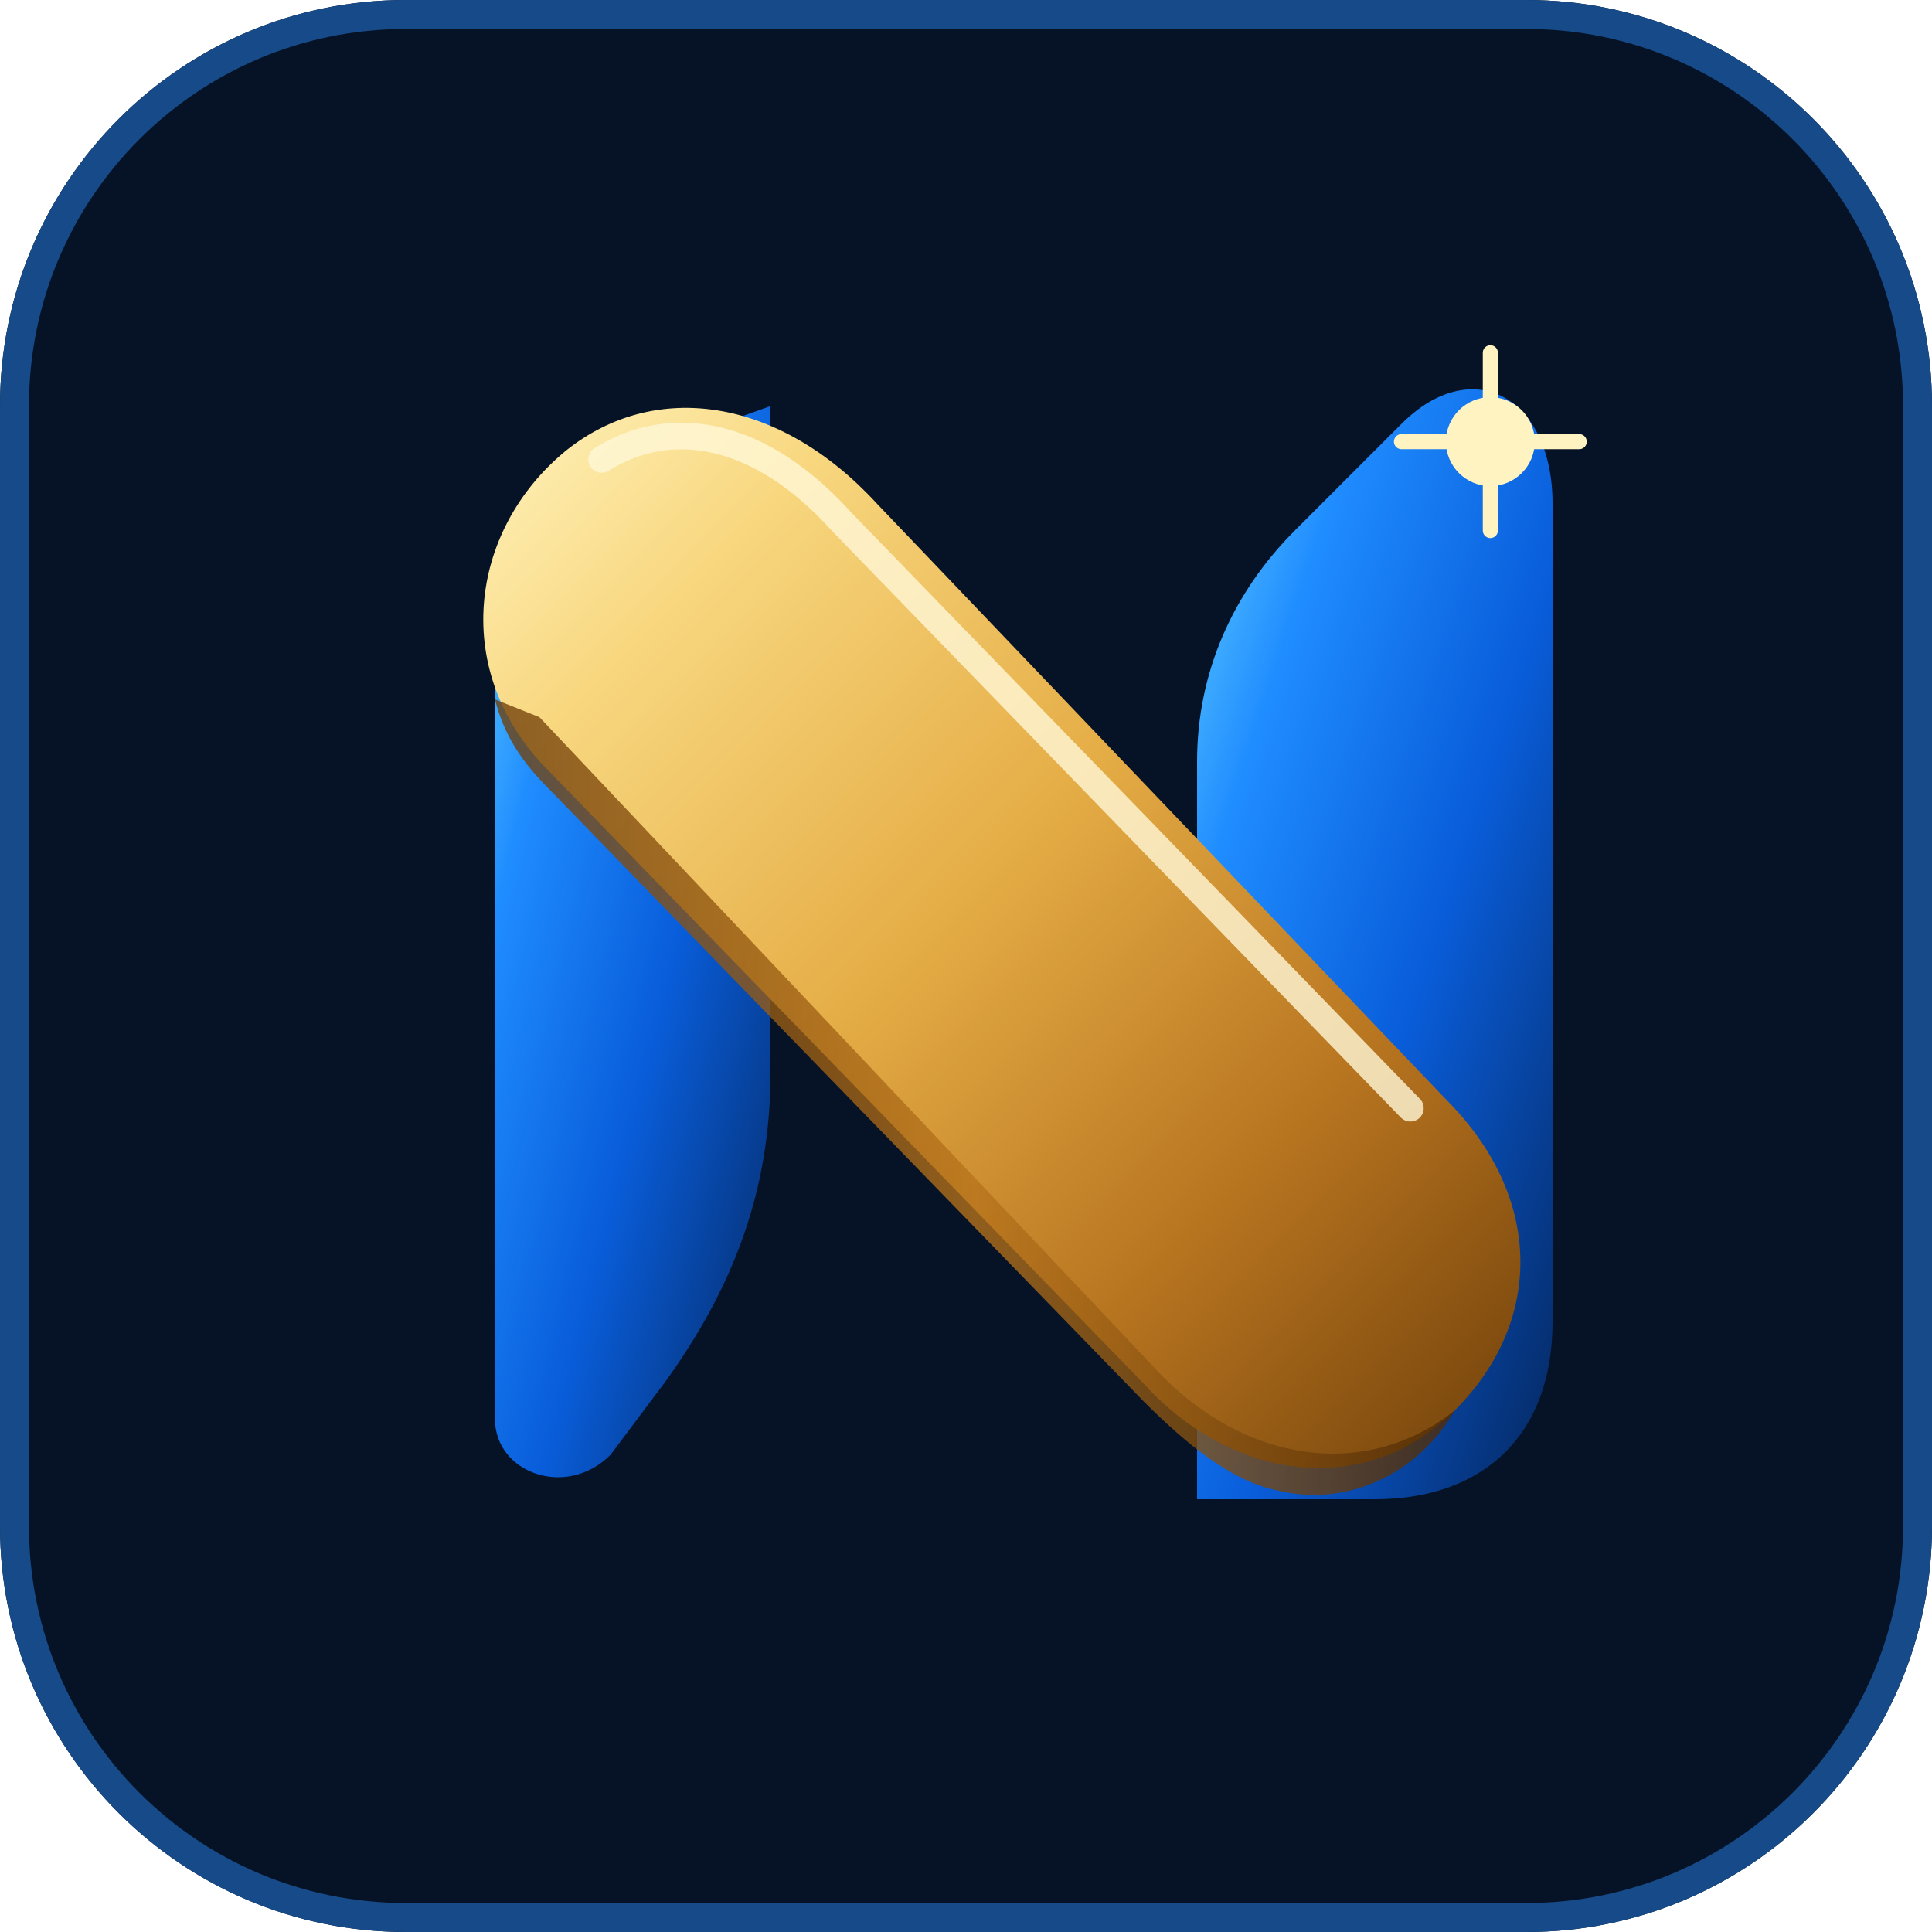
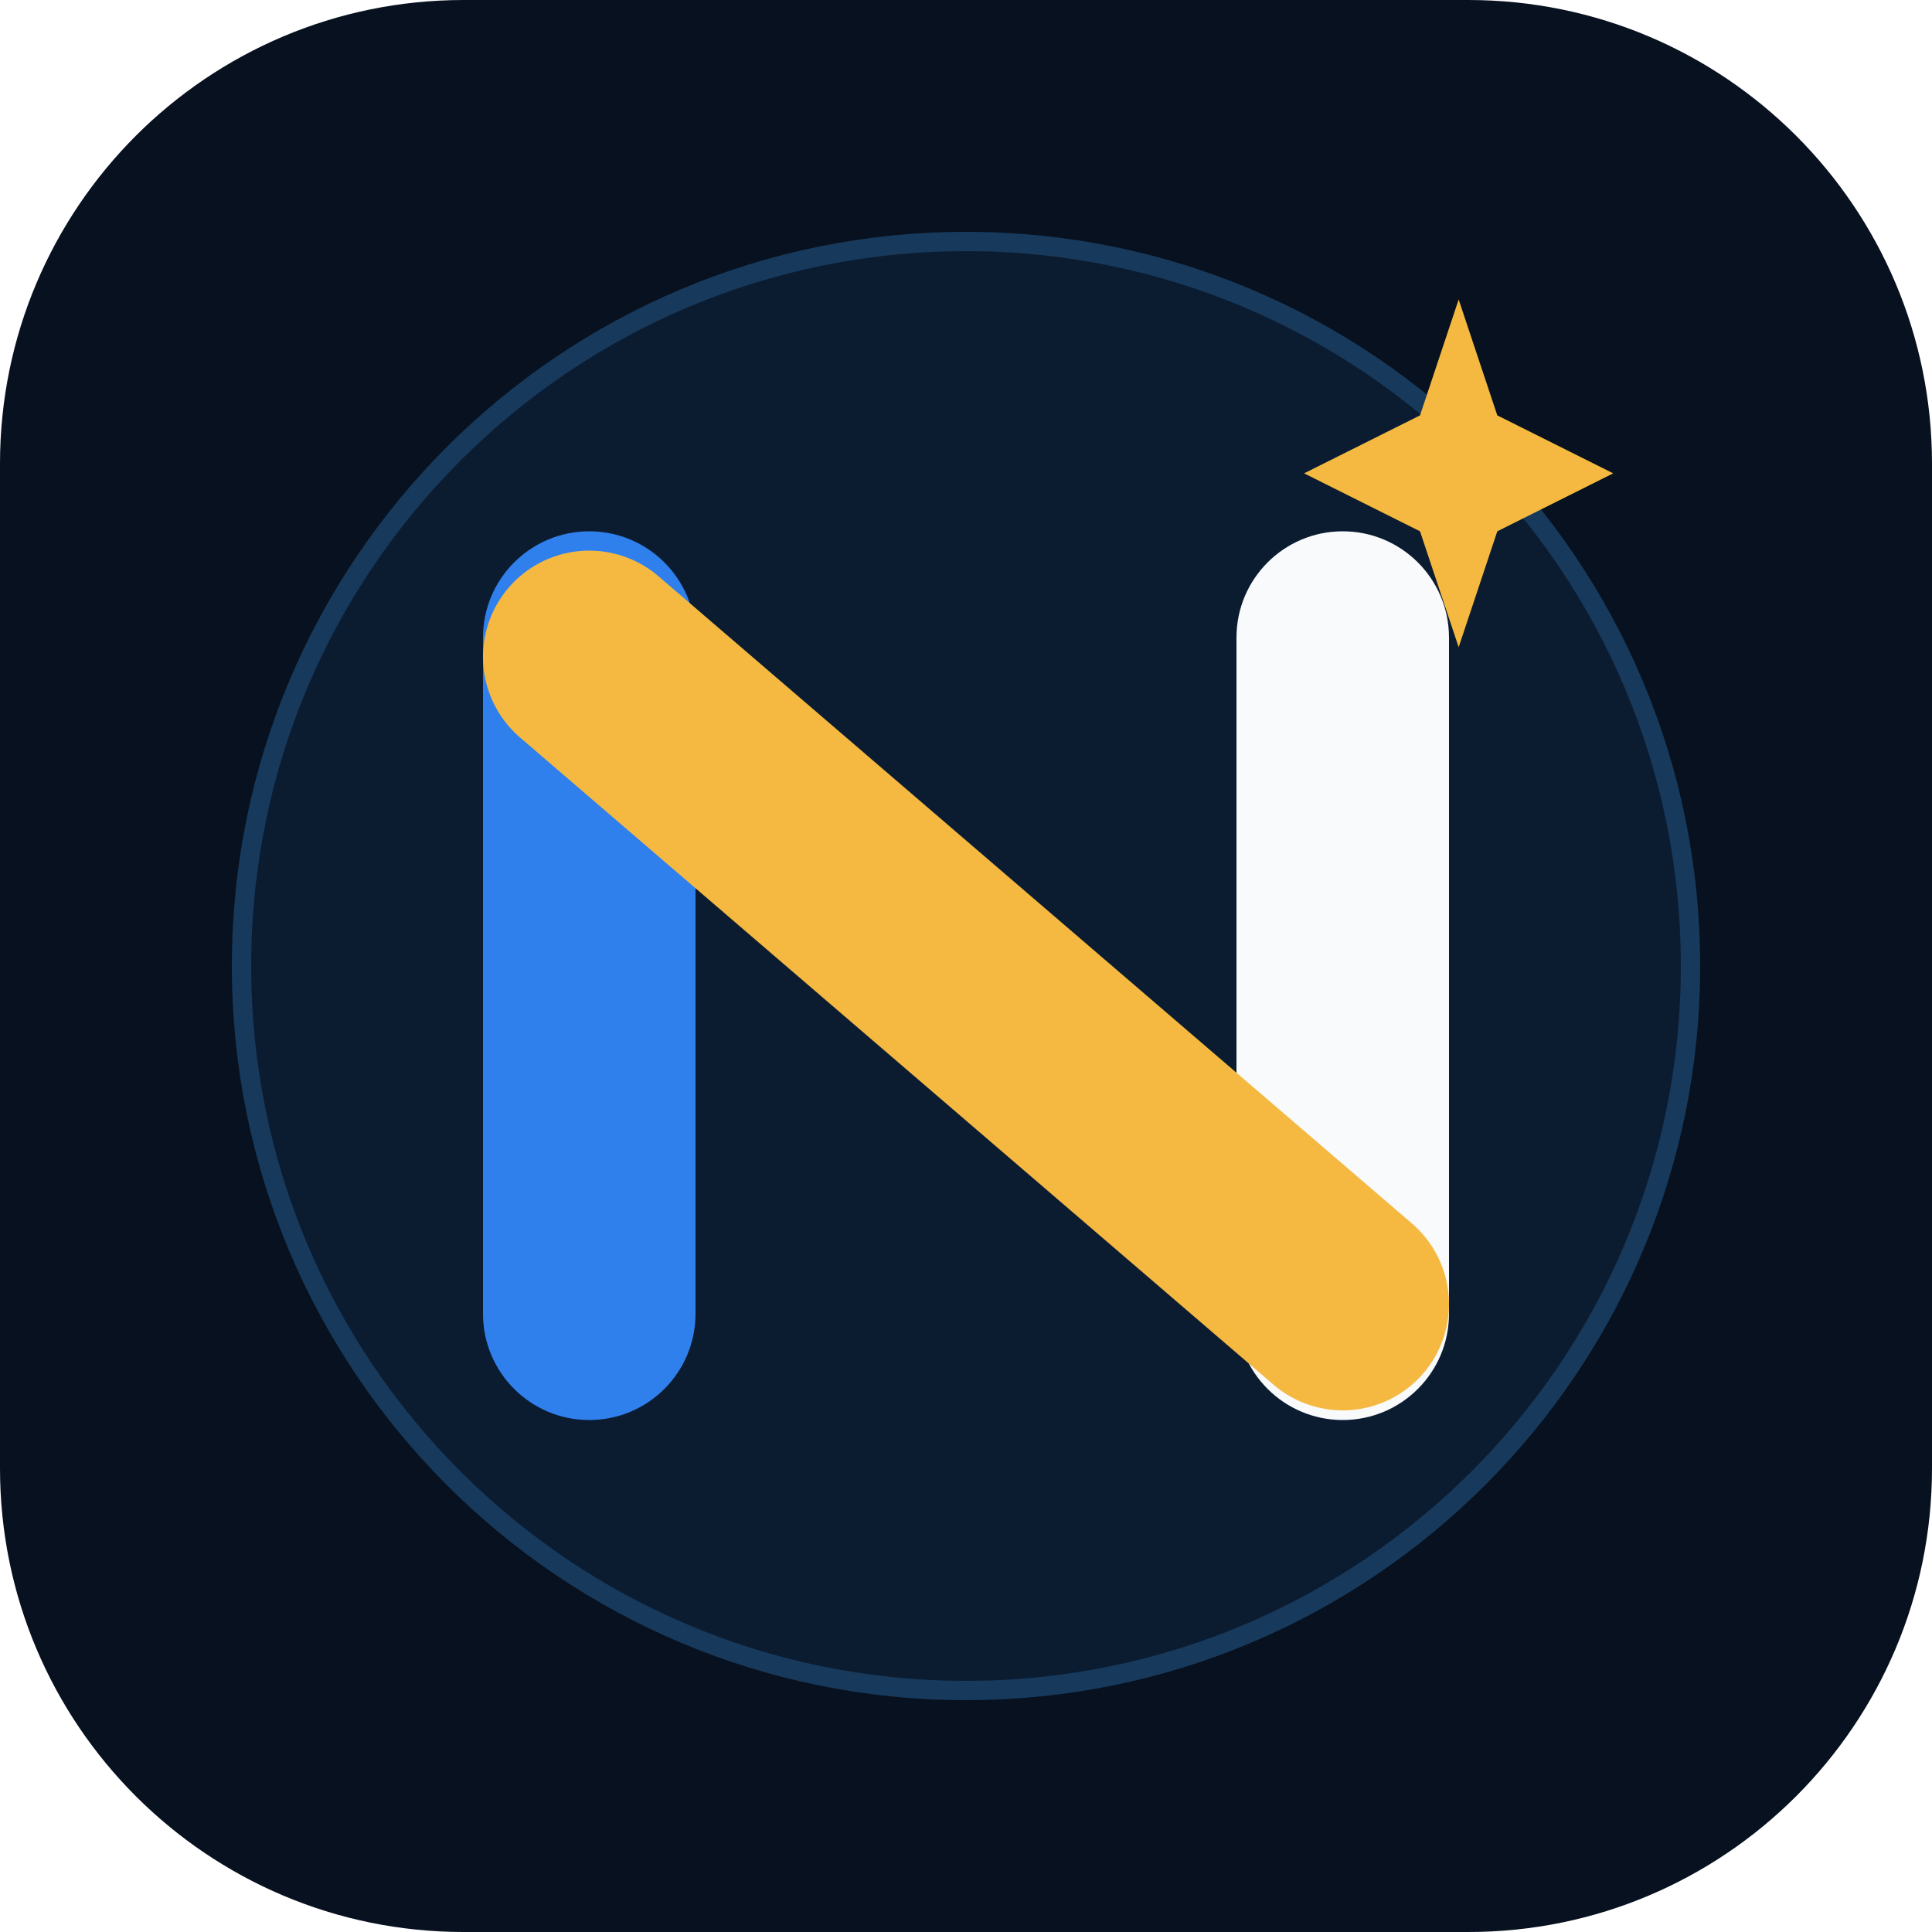
<svg xmlns="http://www.w3.org/2000/svg" viewBox="0 0 200 200" fill="none">
-   <defs>
-     <linearGradient id="b" x1="0" y1="0" x2="1" y2="1">
-       <stop offset="0%" stop-color="#67D4FF" />
-       <stop offset="24%" stop-color="#1F8CFF" />
-       <stop offset="58%" stop-color="#095DDA" />
-       <stop offset="100%" stop-color="#05275F" />
-     </linearGradient>
-     <linearGradient id="g" x1="0" y1="0" x2="1" y2="1">
-       <stop offset="0%" stop-color="#FFF3BD" />
-       <stop offset="18%" stop-color="#F8D77F" />
-       <stop offset="46%" stop-color="#E5AD46" />
-       <stop offset="73%" stop-color="#B87520" />
-       <stop offset="100%" stop-color="#70400A" />
-     </linearGradient>
-     <linearGradient id="ge" x1="0" y1="0" x2="1" y2="0">
-       <stop offset="0%" stop-color="#6E3D08" />
-       <stop offset="50%" stop-color="#B8731B" />
-       <stop offset="100%" stop-color="#4D2A05" />
-     </linearGradient>
-   </defs>
-   <rect width="200" height="200" rx="42" fill="#061326" />
-   <rect x="1.5" y="1.5" width="197" height="197" rx="40.5" stroke="#164A88" stroke-width="3" />
-   <g transform="translate(8 8) scale(.92)">
-     <path d="M47 151V66C47 54 53 46 64 42L78 37V112C78 125 74 136 66 147L60 155C55 160 47 157 47 151Z" fill="url(#b)" />
-     <path d="M126 77C126 67 130 58 137 51L149 39C157 31 166 36 166 48V140C166 153 158 160 146 160H126V77Z" fill="url(#b)" />
-     <path d="M55 42C65 34 79 36 90 48L154 115C165 126 165 140 155 150C145 160 130 158 120 147L53 78C42 67 44 51 55 42Z" fill="url(#g)" />
-     <path d="M52 72L121 145C131 156 145 158 155 150C151 157 143 161 135 159C130 158 125 154 120 149L53 80C50 77 48 74 47 70L52 72Z" fill="url(#ge)" opacity=".78" />
-     <path d="M59 43C67 38 77 40 86 50L150 116" stroke="#FFF7D7" stroke-width="3" stroke-linecap="round" opacity=".8" />
-     <circle cx="159" cy="41" r="5" fill="#FFF4C1" />
-     <path d="M159 31V51M149 41H169" stroke="#FFF4C1" stroke-width="1.7" stroke-linecap="round" />
-   </g>
+   <rect x="0" y="0" width="200" height="200" rx="48" fill="#07111F" />
+   <circle cx="100" cy="100" r="75" fill="#0B1C31" stroke="#17395C" stroke-width="2" />
+   <rect x="50" y="55" width="22" height="92" rx="11" fill="#2F80ED" />
+   <rect x="128" y="55" width="22" height="92" rx="11" fill="#F8FAFC" />
+   <path d="M61 68 L139 135" stroke="#F5B941" stroke-width="22" stroke-linecap="round" />
+   <path d="M151 31 L155 43 L167 49 L155 55 L151 67 L147 55 L135 49 L147 43 Z" fill="#F5B941" />
</svg>
